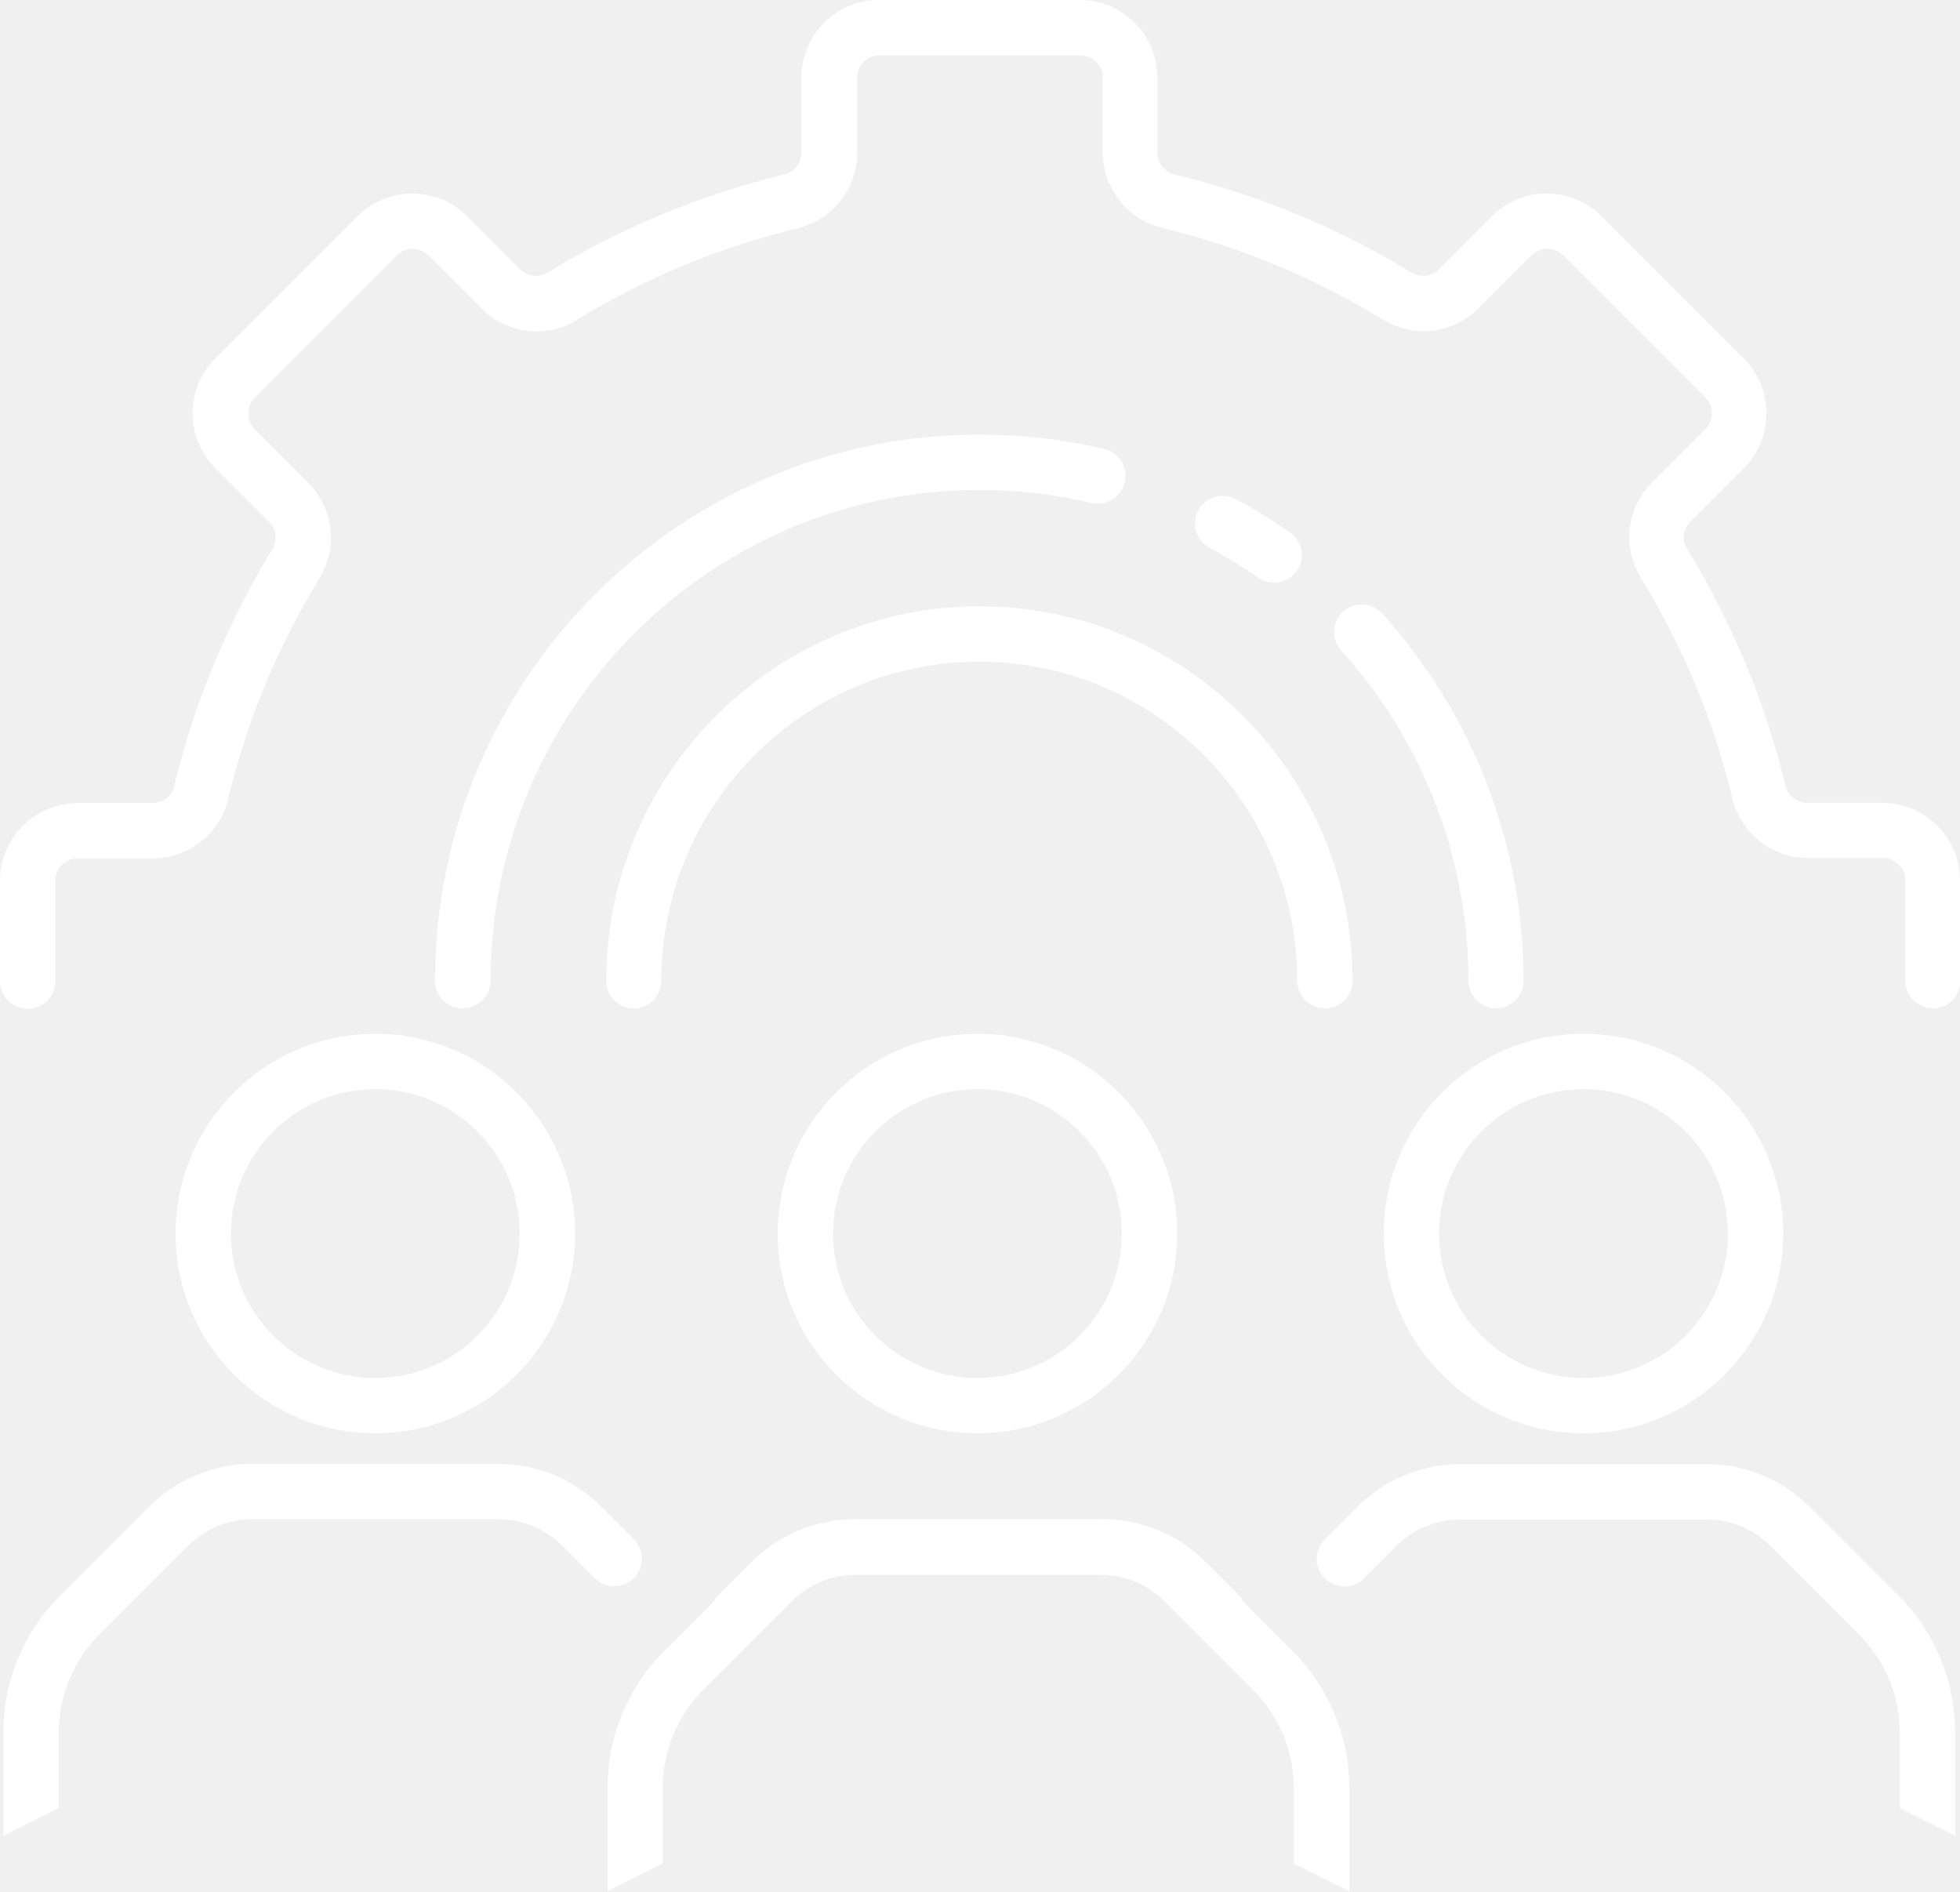
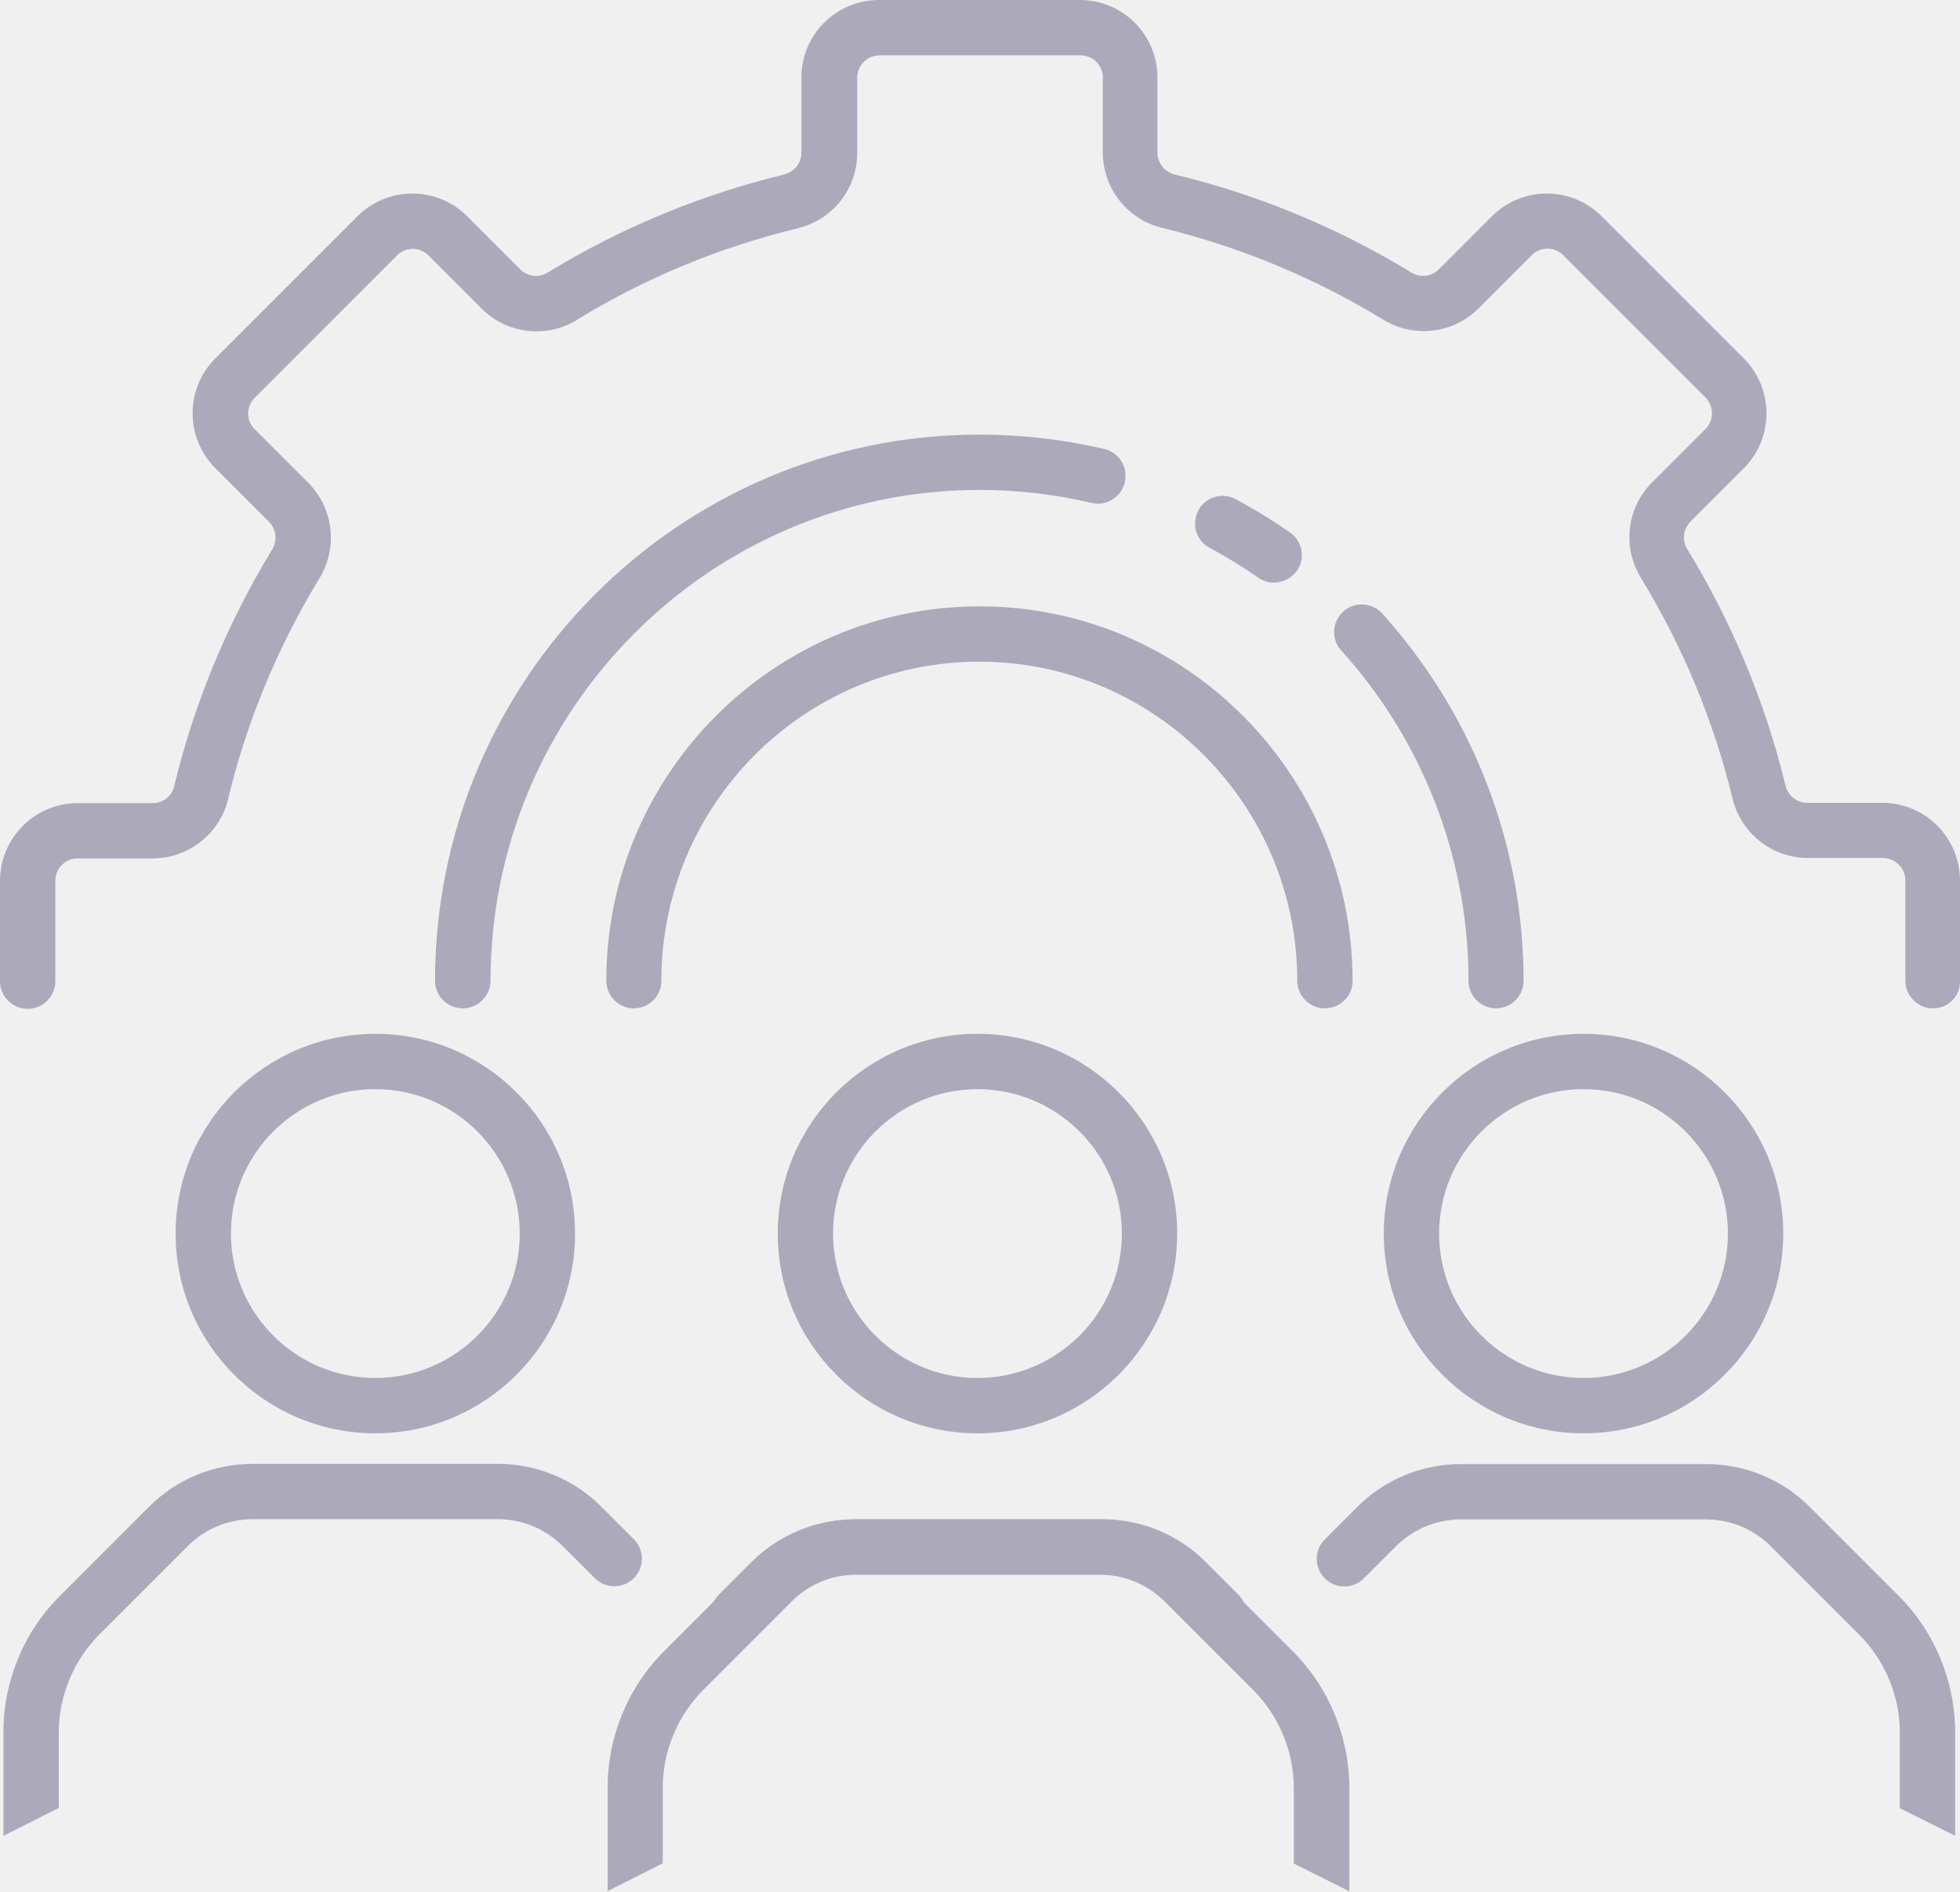
- <svg xmlns="http://www.w3.org/2000/svg" viewBox="0 0 853.81 823.8">
-   <defs>
-     <style>.cls-1{fill:#fff;}</style>
-   </defs>
-   <g id="Layer_2" data-name="Layer 2">
+ <svg xmlns="http://www.w3.org/2000/svg" version="1.1" id="Layer_1" x="0px" y="0px" viewBox="0 0 853.8 823.8" style="enable-background:new 0 0 853.8 823.8;" xml:space="preserve">
+   <style type="text/css">
+ 	.st0{opacity:0.3;}
+ 	.st1{fill:#0F053F;}
+ </style>
+   <g id="Layer_2_00000108997440684598546430000009556044225713455237_" class="st0">
    <g id="a">
-       <path class="cls-1" d="M577.1,439.2a12,12,0,0,1-12-12c0-76.6-62.1-139-138.5-139s-138.5,62.3-138.5,139a12,12,0,0,1-24,0c0-89.9,72.9-163.1,162.6-163.1s162.5,73.2,162.5,163.1a12.06,12.06,0,0,1-12.1,12" />
-       <path class="cls-1" d="M842,439.2a12,12,0,0,1-12-12V383.5a9.8,9.8,0,0,0-9.7-9.8H787.6a33.81,33.81,0,0,1-32.9-25.9,334.31,334.31,0,0,0-39.9-96.1,33.73,33.73,0,0,1,4.9-41.6l23.2-23.2a9.78,9.78,0,0,0,0-13.8L681,111.2a9.85,9.85,0,0,0-6.9-2.9,9.61,9.61,0,0,0-6.9,2.9l-23.1,23.1a33.73,33.73,0,0,1-41.6,4.9,338.82,338.82,0,0,0-96.1-39.9,33.79,33.79,0,0,1-26-32.9V33.8a9.71,9.71,0,0,0-9.7-9.7H383.2a9.8,9.8,0,0,0-9.8,9.7V66.5a33.7,33.7,0,0,1-25.9,32.9c-.1,0-.2,0-.2.1a333.21,333.21,0,0,0-95.8,39.7.1.1,0,0,0-.1.1,33.73,33.73,0,0,1-41.6-4.9l-23.1-23.1a9.85,9.85,0,0,0-6.9-2.9,9.44,9.44,0,0,0-6.9,2.9L111,173.2a9.85,9.85,0,0,0-2.9,6.9A9.61,9.61,0,0,0,111,187l23.2,23.2a33.89,33.89,0,0,1,5,41.6.35.35,0,0,1-.1.2,334.17,334.17,0,0,0-39.7,95.8v.2a33.81,33.81,0,0,1-32.9,25.9H33.8a9.73,9.73,0,0,0-9.7,9.8v43.7a12,12,0,0,1-12.1,12,12,12,0,0,1-12-12V383.7a33.91,33.91,0,0,1,33.8-33.9H66.5a9.54,9.54,0,0,0,9.4-7.4v-.1a360.37,360.37,0,0,1,42.7-103c0-.1.1-.1.1-.2a9.72,9.72,0,0,0-1.5-11.8L93.8,203.9a33.8,33.8,0,0,1,0-47.8l61.9-61.9a33.8,33.8,0,0,1,47.8,0l23.1,23.1a9.71,9.71,0,0,0,11.9,1.5l.1-.1A360.37,360.37,0,0,1,341.6,76c.1,0,.2,0,.2-.1a9.67,9.67,0,0,0,7.3-9.4V33.8A33.82,33.82,0,0,1,382.9,0h87.5a33.82,33.82,0,0,1,33.8,33.8V66.5a9.83,9.83,0,0,0,7.5,9.5,359.78,359.78,0,0,1,103.1,42.7,9.68,9.68,0,0,0,12-1.4l23.1-23.1a33.8,33.8,0,0,1,47.8,0l61.9,61.9a33.92,33.92,0,0,1,0,47.9l-23.2,23.2a9.68,9.68,0,0,0-1.4,12,360.13,360.13,0,0,1,42.8,103,9.83,9.83,0,0,0,9.5,7.5H820a33.84,33.84,0,0,1,33.8,33.9v43.7A11.6,11.6,0,0,1,842,439.2" />
-       <path class="cls-1" d="M555,253.8a11.78,11.78,0,0,1-6.9-2.2,218.7,218.7,0,0,0-21.2-13,12,12,0,0,1,11.4-21.2,248.82,248.82,0,0,1,23.6,14.5,12,12,0,0,1,3,16.8,12.65,12.65,0,0,1-9.9,5.1" />
-       <path class="cls-1" d="M651.7,439.2a12,12,0,0,1-12-12,214.73,214.73,0,0,0-48.9-136.3c-2.1-2.5-4.3-5.1-6.5-7.5a12,12,0,1,1,17.8-16.2c2.5,2.7,4.9,5.6,7.2,8.4a238.73,238.73,0,0,1,54.4,151.7,12,12,0,0,1-12,11.9" />
-       <path class="cls-1" d="M201.5,439.2a12,12,0,0,1-12-12c0-131.2,106.4-237.9,237.1-237.9a238.22,238.22,0,0,1,54.6,6.3,12.07,12.07,0,0,1-5.5,23.5,212.38,212.38,0,0,0-49-5.7c-117.5,0-213,95.9-213,213.8a12.21,12.21,0,0,1-12.2,12" />
-       <path class="cls-1" d="M425.8,474.4a62.9,62.9,0,1,0,62.9,62.9,62.95,62.95,0,0,0-62.9-62.9m0,149.9a87,87,0,1,1,87-87,87.06,87.06,0,0,1-87,87" />
-       <path class="cls-1" d="M1.5,799.6V754.8a83.93,83.93,0,0,1,24.9-60l38.4-38.4a63.7,63.7,0,0,1,45.3-18.8H216.8a63.7,63.7,0,0,1,45.3,18.8l14,14a12,12,0,0,1-17,17l-14-14a40,40,0,0,0-28.3-11.7H110.1a40,40,0,0,0-28.3,11.7L43.4,711.8a60.44,60.44,0,0,0-17.8,43v32.7" />
-       <path class="cls-1" d="M163.5,474.4a62.9,62.9,0,1,0,62.9,62.9,62.95,62.95,0,0,0-62.9-62.9m0,149.9a87,87,0,1,1,87-87,87.06,87.06,0,0,1-87,87" />
-       <path class="cls-1" d="M827.6,787.6V754.9a60.44,60.44,0,0,0-17.8-43l-38.4-38.4a40,40,0,0,0-28.3-11.7H636.4a40,40,0,0,0-28.3,11.7l-14,14a12,12,0,0,1-17-17l14-14a63.7,63.7,0,0,1,45.3-18.8H743.2a63.7,63.7,0,0,1,45.3,18.8l38.3,38.3a84.52,84.52,0,0,1,24.9,60v44.8" />
-       <path class="cls-1" d="M689.8,474.4a62.9,62.9,0,1,0,62.9,62.9,62.95,62.95,0,0,0-62.9-62.9m0,149.9a87,87,0,1,1,87-87,87.06,87.06,0,0,1-87,87" />
-       <path class="cls-1" d="M264.7,823.7V778.9a83.93,83.93,0,0,1,24.9-60L328,680.5a63.7,63.7,0,0,1,45.3-18.8H480.1a63.7,63.7,0,0,1,45.3,18.8l14,14a12,12,0,0,1-17,17l-14-14a40,40,0,0,0-28.3-11.7H373.2a40,40,0,0,0-28.3,11.7l-38.4,38.4a60.44,60.44,0,0,0-17.8,43v32.7" />
-       <path class="cls-1" d="M563.6,811.7V779a60.44,60.44,0,0,0-17.8-43l-38.4-38.4a40,40,0,0,0-28.3-11.7H372.4a40,40,0,0,0-28.3,11.7l-14,14a12,12,0,0,1-17-17l14-14a63.7,63.7,0,0,1,45.3-18.8H479.2a63.7,63.7,0,0,1,45.3,18.8L562.9,719a84.52,84.52,0,0,1,24.9,60v44.8" />
+       <path class="st1" d="M577.1,439.2c-6.6,0-12-5.4-12-12c0-76.6-62.1-139-138.5-139s-138.5,62.3-138.5,139c0,6.6-5.4,12-12,12    s-12-5.4-12-12c0-89.9,72.9-163.1,162.6-163.1s162.5,73.2,162.5,163.1C589.2,433.9,583.8,439.2,577.1,439.2" />
+       <path class="st1" d="M842,439.2c-6.6,0-12-5.4-12-12v-43.7c0-5.4-4.3-9.7-9.7-9.8h-32.7c-15.6,0-29.2-10.7-32.9-25.9    c-8.2-33.9-21.7-66.3-39.9-96.1c-8.2-13.3-6.2-30.6,4.9-41.6l23.2-23.2c3.8-3.8,3.8-10,0-13.8L681,111.2c-1.8-1.8-4.3-2.9-6.9-2.9    c-2.6,0-5.1,1-6.9,2.9l-23.1,23.1c-11,11.1-28.3,13.1-41.6,4.9c-29.8-18.2-62.2-31.6-96.1-39.9c-15.2-3.6-26-17.2-26-32.9V33.8    c0-5.4-4.3-9.7-9.7-9.7h-87.5c-5.4,0-9.7,4.3-9.8,9.7v32.7c0.1,15.7-10.7,29.3-25.9,32.9c-0.1,0-0.2,0-0.2,0.1    c-33.8,8.2-66.1,21.5-95.8,39.7c-0.1,0-0.1,0-0.1,0.1v0c-13.3,8.2-30.6,6.2-41.6-4.9l-23.1-23.1c-1.8-1.8-4.3-2.9-6.9-2.9    c-2.6,0-5.1,1-6.9,2.9L111,173.2c-1.8,1.8-2.9,4.3-2.9,6.9c0,2.6,1,5.1,2.9,6.9l23.2,23.2c11.1,11.1,13.1,28.2,5,41.6    c0,0.1,0,0.1-0.1,0.2c-18.1,29.7-31.5,62-39.7,95.8v0.2c-3.7,15.2-17.3,25.9-32.9,25.9H33.8c-5.4,0-9.7,4.4-9.7,9.8c0,0,0,0,0,0    v43.7c0,6.6-5.4,12-12,12c0,0-0.1,0-0.1,0c-6.6,0-12-5.4-12-12v-43.7c0-18.7,15.1-33.8,33.8-33.9h32.7c4.5,0,8.4-3,9.4-7.4v-0.1    c8.8-36.3,23.2-71.1,42.7-103c0-0.1,0.1-0.1,0.1-0.2c2.2-3.8,1.6-8.7-1.5-11.8l-23.4-23.4c-13.2-13.2-13.2-34.6,0-47.8l61.9-61.9    c13.2-13.2,34.6-13.2,47.8,0l23.1,23.1c3.1,3.2,8.1,3.8,11.9,1.5l0.1-0.1c31.9-19.5,66.7-33.9,103-42.7c0.1,0,0.2,0,0.2-0.1    c4.3-1.1,7.3-5,7.3-9.4V33.8c0-18.7,15.1-33.8,33.8-33.8h87.5c18.7,0,33.8,15.1,33.8,33.8v32.7c0,4.5,3.1,8.4,7.5,9.5    c36.4,8.8,71.2,23.2,103.1,42.7c3.8,2.4,8.8,1.8,12-1.4l23.1-23.1c13.2-13.2,34.6-13.2,47.8,0l61.9,61.9    c13.2,13.2,13.2,34.7,0,47.9l-23.2,23.2c-3.2,3.2-3.8,8.2-1.4,12c19.5,31.9,34,66.7,42.8,103c1.1,4.4,5,7.5,9.5,7.5H820    c18.7,0,33.8,15.2,33.8,33.9c0,0,0,0,0,0v43.7c0.2,6.4-4.9,11.7-11.3,11.9C842.3,439.2,842.2,439.2,842,439.2" />
+       <path class="st1" d="M555,253.8c-2.5,0-4.9-0.8-6.9-2.2c-6.8-4.7-13.9-9.1-21.2-13c-5.9-3.1-8-10.4-4.9-16.3    c3.1-5.9,10.4-8,16.3-4.9c8.1,4.4,16,9.2,23.6,14.5c5.5,3.8,6.8,11.2,3.1,16.7c0,0-0.1,0.1-0.1,0.1    C562.6,251.8,558.9,253.7,555,253.8" />
+       <path class="st1" d="M651.7,439.2c-6.6,0-12-5.4-12-12c0-49.7-17.3-97.9-48.9-136.3c-2.1-2.5-4.3-5.1-6.5-7.5    c-4.5-4.9-4.1-12.5,0.8-17s12.5-4.1,17,0.8c2.5,2.7,4.9,5.6,7.2,8.4c35.2,42.7,54.4,96.4,54.4,151.7    C663.6,433.9,658.3,439.2,651.7,439.2" />
+       <path class="st1" d="M201.5,439.2c-6.6,0-12-5.4-12-12c0-131.2,106.4-237.9,237.1-237.9c18.4,0,36.7,2.1,54.6,6.3    c6.5,1.7,10.4,8.2,8.7,14.7c-1.6,6.3-7.9,10.2-14.2,8.8c-16.1-3.8-32.5-5.7-49-5.7c-117.5,0-213,95.9-213,213.8    C213.6,433.9,208.2,439.2,201.5,439.2" />
+       <path class="st1" d="M425.8,474.4c-34.7,0-62.9,28.2-62.9,62.9s28.2,62.9,62.9,62.9s62.9-28.2,62.9-62.9l0,0    C488.7,502.6,460.5,474.4,425.8,474.4 M425.8,624.3c-48,0-87-39-87-87s39-87,87-87s87,39,87,87l0,0    C512.8,585.3,473.8,624.3,425.8,624.3" />
+       <path class="st1" d="M1.5,799.6v-44.8c-0.1-22.5,8.9-44.2,24.9-60l38.4-38.4c12-12.1,28.3-18.8,45.3-18.8h106.7    c17,0,33.3,6.7,45.3,18.8l14,14c4.7,4.7,4.7,12.3,0,17s-12.3,4.7-17,0l-14-14c-7.5-7.5-17.7-11.7-28.3-11.7H110.1    c-10.6,0-20.8,4.2-28.3,11.7l-38.4,38.4c-11.4,11.4-17.8,26.9-17.8,43v32.7" />
+       <path class="st1" d="M163.5,474.4c-34.7,0-62.9,28.2-62.9,62.9s28.2,62.9,62.9,62.9s62.9-28.2,62.9-62.9l0,0    C226.4,502.6,198.2,474.4,163.5,474.4 M163.5,624.3c-48,0-87-39-87-87s39-87,87-87s87,39,87,87l0,0    C250.5,585.3,211.5,624.3,163.5,624.3" />
+       <path class="st1" d="M827.6,787.6v-32.7c0-16.1-6.4-31.6-17.8-43l-38.4-38.4c-7.5-7.5-17.7-11.7-28.3-11.7H636.4    c-10.6,0-20.8,4.2-28.3,11.7l-14,14c-4.7,4.7-12.3,4.7-17,0s-4.7-12.3,0-17l14-14c12-12.1,28.3-18.8,45.3-18.8h106.8    c17,0,33.3,6.7,45.3,18.8l38.3,38.3c16,15.9,24.9,37.5,24.9,60v44.8" />
+       <path class="st1" d="M689.8,474.4c-34.7,0-62.9,28.2-62.9,62.9c0,34.7,28.2,62.9,62.9,62.9s62.9-28.2,62.9-62.9    C752.7,502.6,724.5,474.4,689.8,474.4 M689.8,624.3c-48,0-87-39-87-87s39-87,87-87s87,39,87,87l0,0    C776.8,585.3,737.8,624.3,689.8,624.3" />
+       <path class="st1" d="M264.7,823.7v-44.8c-0.1-22.5,8.9-44.2,24.9-60l38.4-38.4c12-12.1,28.3-18.8,45.3-18.8h106.8    c17,0,33.3,6.7,45.3,18.8l14,14c4.7,4.7,4.7,12.3,0,17s-12.3,4.7-17,0l-14-14c-7.5-7.5-17.7-11.7-28.3-11.7H373.2    c-10.6,0-20.8,4.2-28.3,11.7l-38.4,38.4c-11.4,11.4-17.8,26.9-17.8,43v32.7" />
+       <path class="st1" d="M563.6,811.7V779c0-16.1-6.4-31.6-17.8-43l-38.4-38.4c-7.5-7.5-17.7-11.7-28.3-11.7H372.4    c-10.6,0-20.8,4.2-28.3,11.7l-14,14c-4.7,4.7-12.3,4.7-17,0s-4.7-12.3,0-17l14-14c12-12.1,28.3-18.8,45.3-18.8h106.8    c17,0,33.3,6.7,45.3,18.8l38.4,38.4c16,15.9,24.9,37.5,24.9,60v44.8" />
    </g>
  </g>
</svg>
